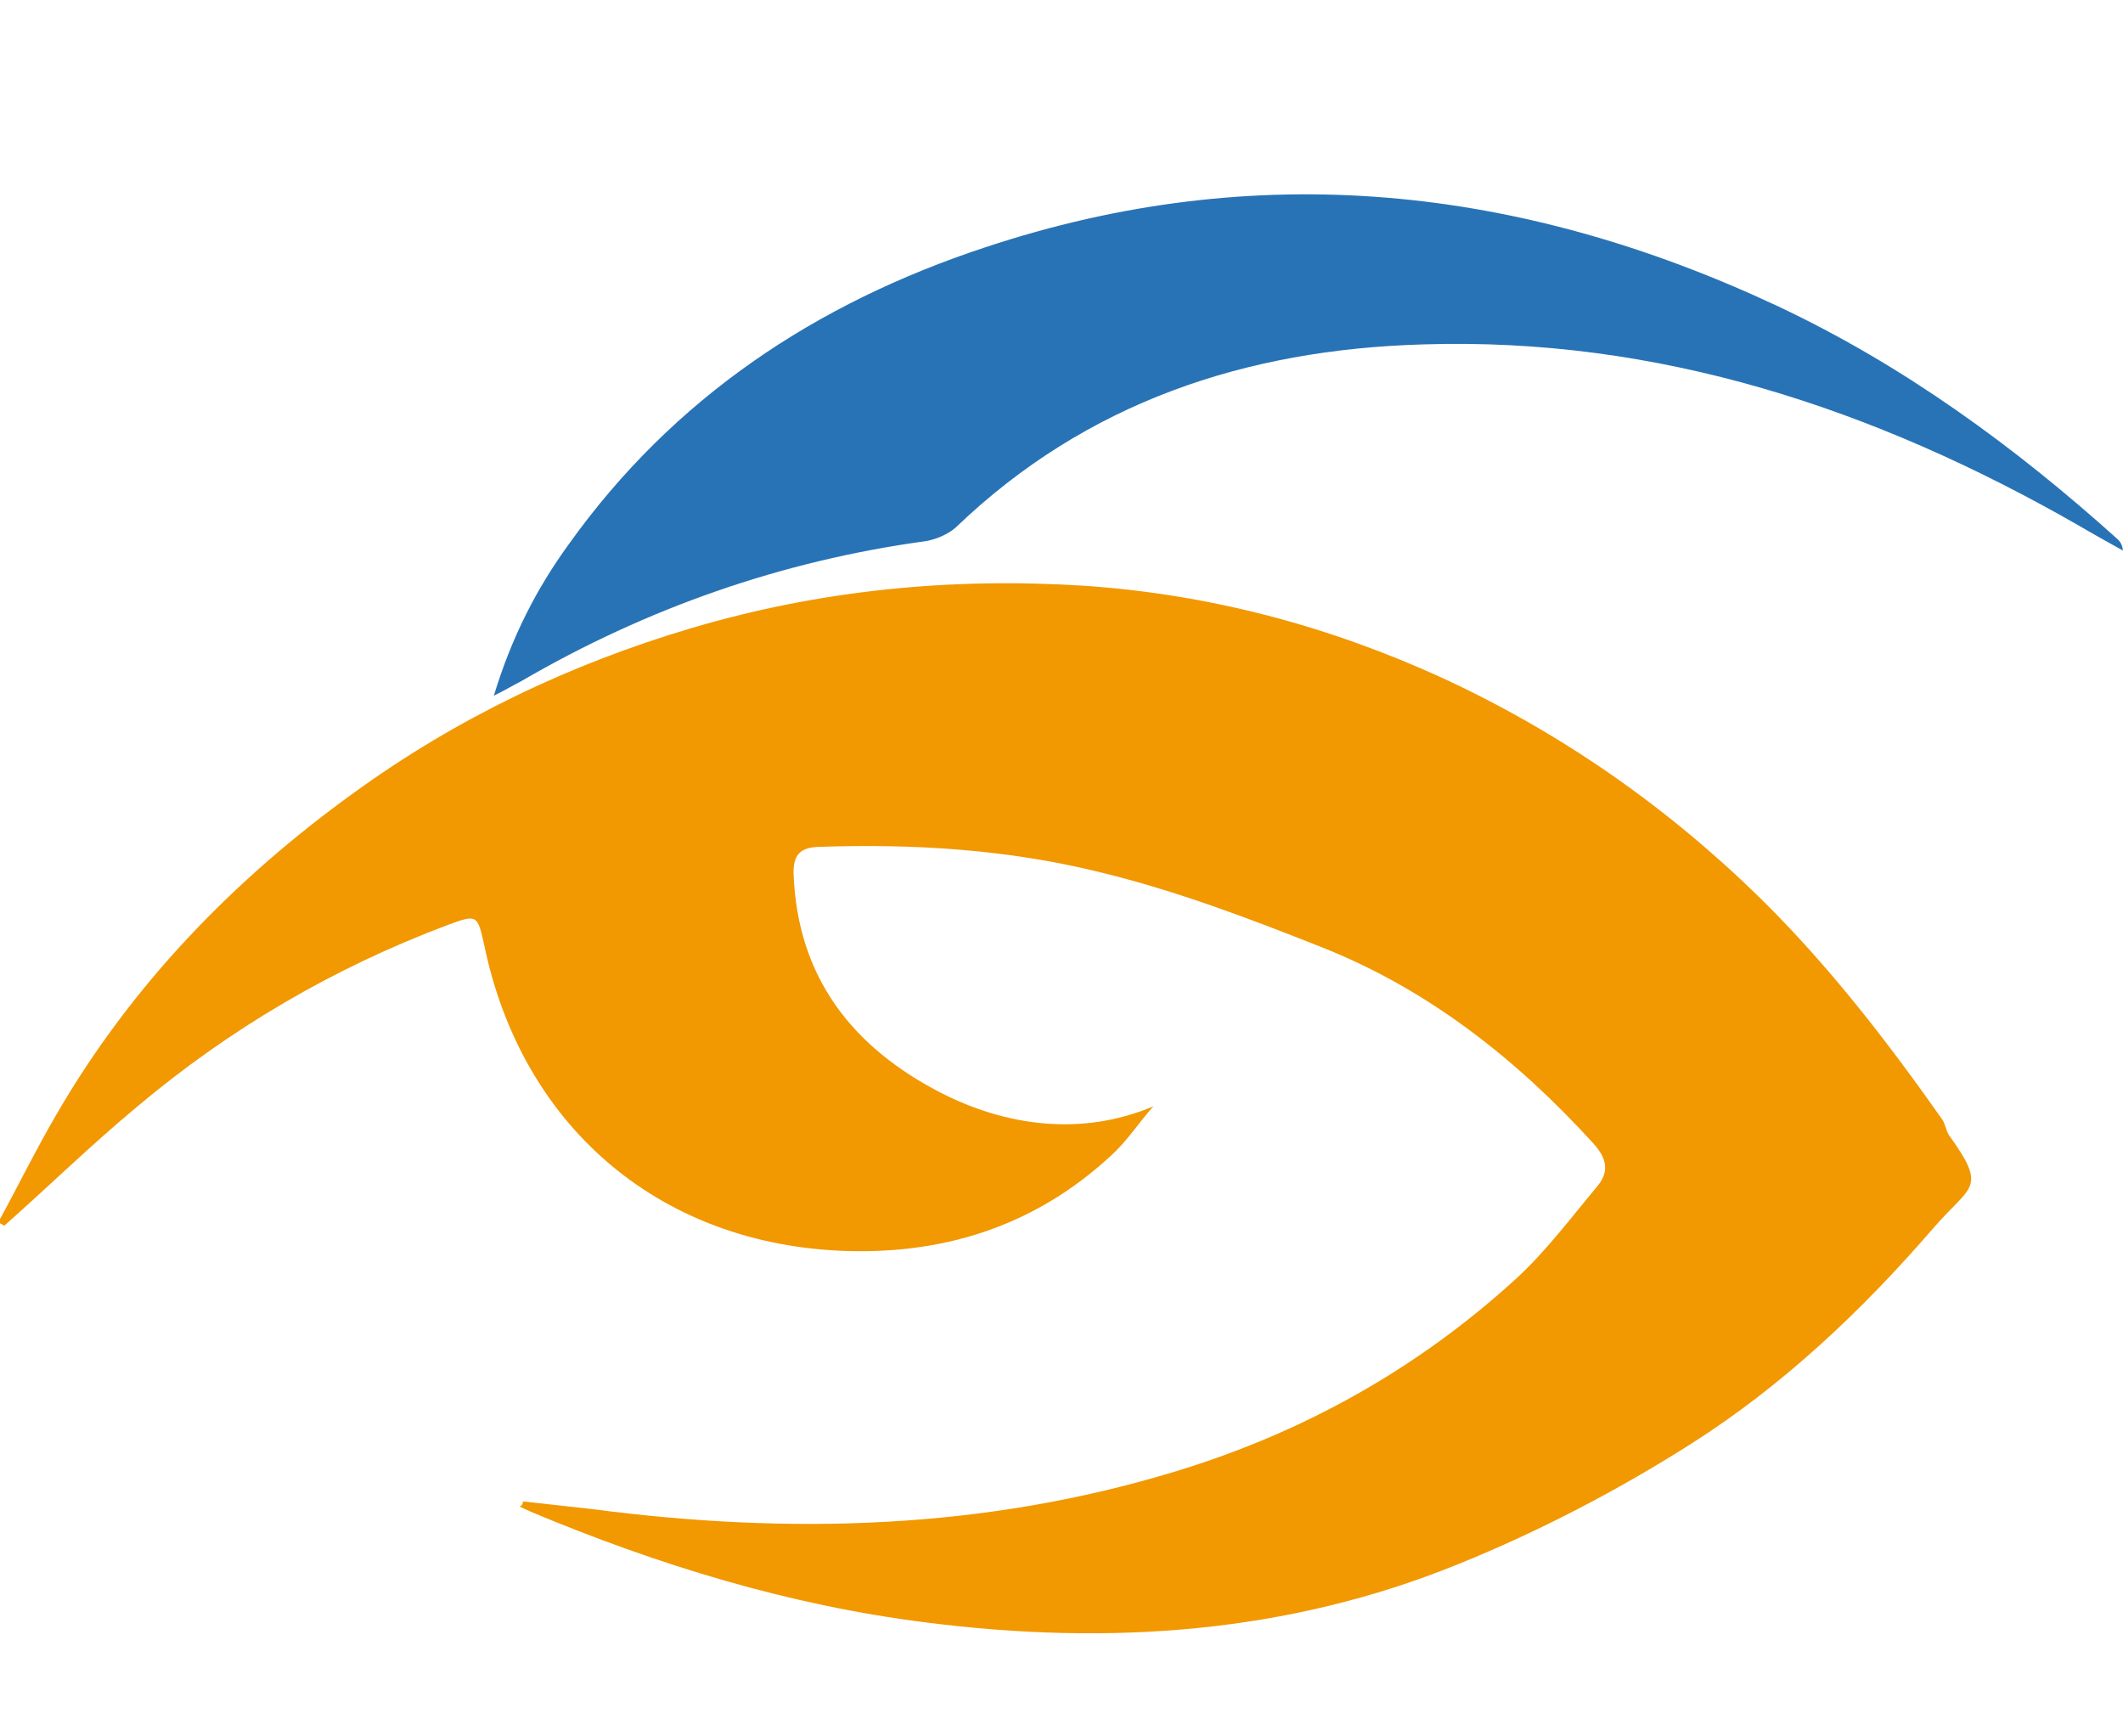
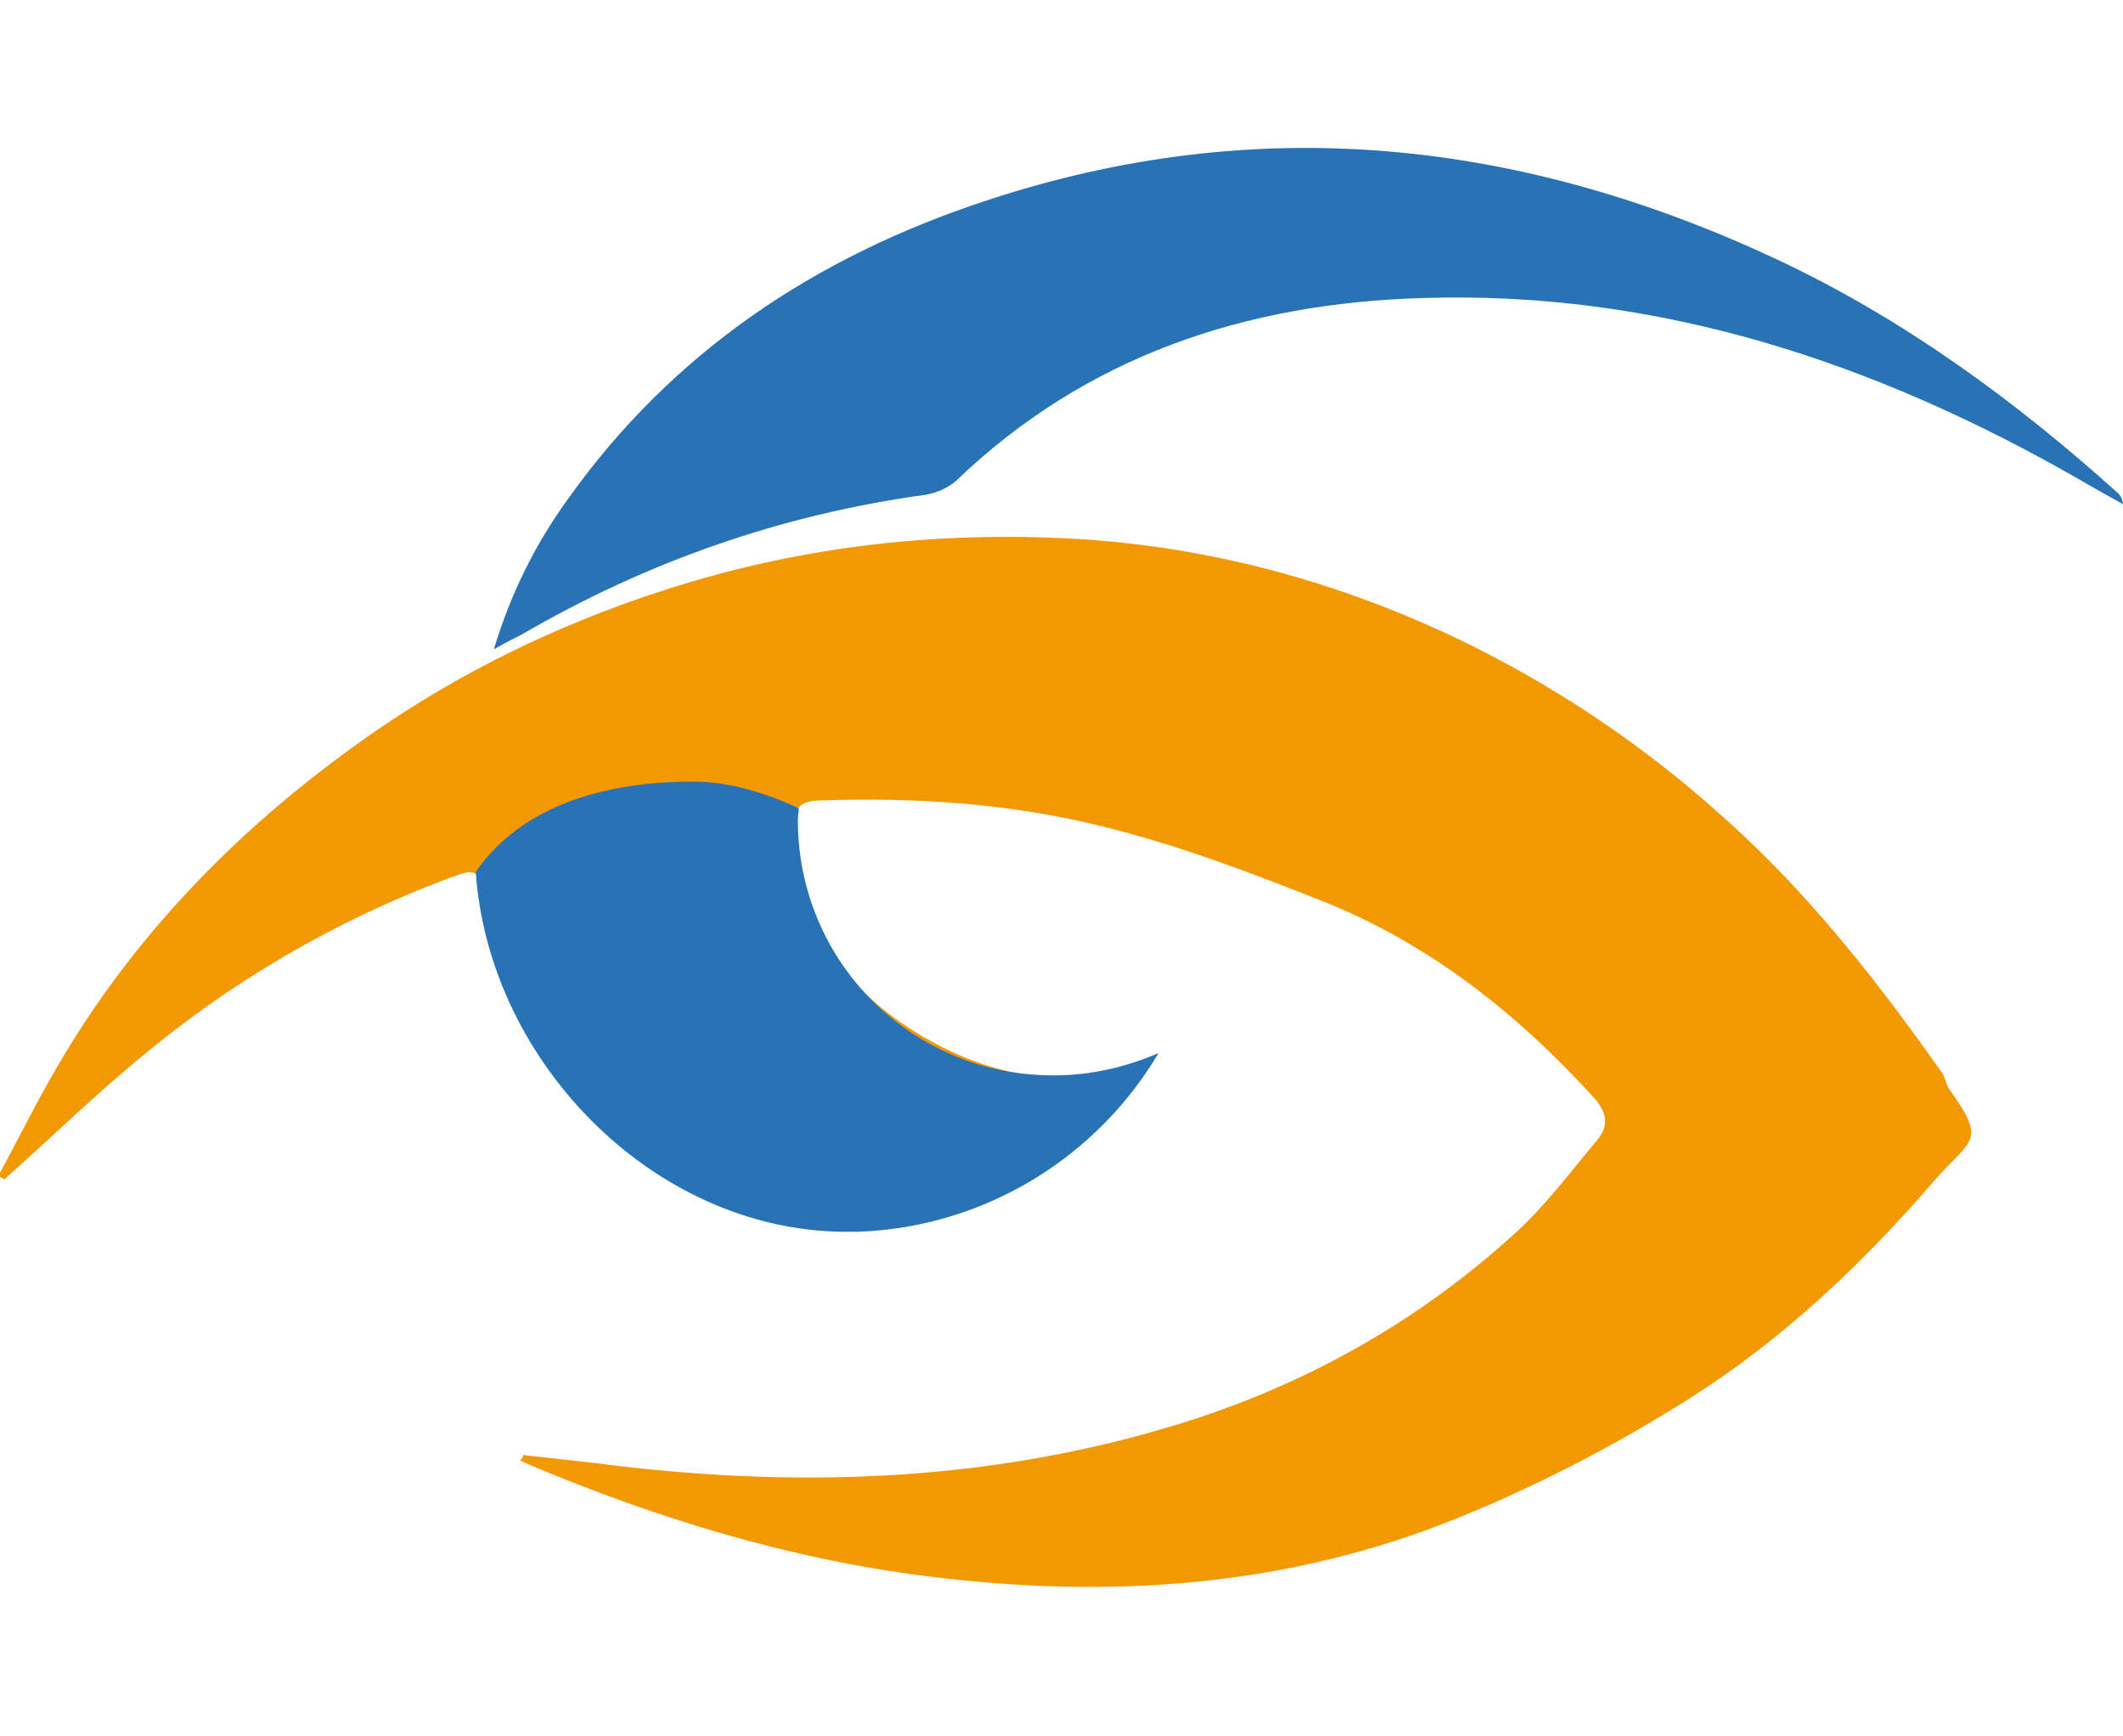
<svg xmlns="http://www.w3.org/2000/svg" version="1.1" id="Camada_1" x="0px" y="0px" viewBox="0 0 247.2 202.1" style="enable-background:new 0 0 247.2 202.1;" xml:space="preserve">
  <style type="text/css">
	.st0{fill:#F29800;}
	.st1{fill:#2873B6;}
</style>
  <g>
-     <path class="st0" d="M60.9,174.8c2.7,0.3,5.4,0.6,8.1,0.9c22.9,3,45.6,2.4,67.9-4.4c14.8-4.5,28.1-11.9,39.6-22.4   c3.5-3.2,6.4-7.1,9.5-10.8c1.4-1.7,1.1-3.2-0.4-4.9c-9-9.9-19.4-18.1-31.9-23c-8.3-3.3-16.8-6.5-25.4-8.6   c-10.8-2.7-21.9-3.4-33.1-3c-2.1,0.1-2.8,1-2.8,3c0.4,12.2,6.9,20.4,17.3,25.7c7.3,3.7,16.1,5.1,24.6,1.5c-1.7,1.9-3.1,4.1-5,5.8   c-9,8.3-19.8,11.6-31.8,11c-21.2-1.1-36.8-14.8-41.1-35.5c-0.8-3.6-0.8-3.7-4.3-2.4c-13.3,5-25.4,12.1-36.2,21.2   c-5.3,4.4-10.2,9.2-15.4,13.8c-0.2-0.1-0.5-0.3-0.7-0.4c2.3-4.2,4.4-8.5,6.8-12.6c8.7-15,20.6-27.3,34.6-37.4   c12-8.7,25.2-15,39.4-19.2c14.9-4.4,30.2-5.9,45.7-4.9c14.6,1,28.5,4.7,41.8,10.8c13.8,6.4,26.1,15,37,25.7   c7.9,7.8,14.7,16.6,21.1,25.7c0.3,0.5,0.4,1.2,0.7,1.7c4.6,6.4,2.6,5.8-1.8,10.9c-8.3,9.6-17.5,18.3-28.2,25.1   c-8.5,5.4-17.7,10.2-27.1,14c-19.9,8.1-40.7,9.5-61.9,6.8c-16-2-31.3-6.7-46.1-12.9c-0.4-0.2-0.9-0.4-1.3-0.6   C60.8,175.3,60.9,175,60.9,174.8z" />
-     <path class="st1" d="M57.5,81c2.1-6.9,5-12.5,8.7-17.6C78.4,46.3,95,35.3,114.7,28.8c31.6-10.5,62.3-7.2,92.2,6.8   c14.7,6.9,27.7,16.4,39.7,27.2c0.3,0.3,0.5,0.6,0.6,1.3c-1.8-1-3.6-2-5.3-3c-23.6-13.5-48.8-21.9-76.3-21   c-20.5,0.6-39.1,6.7-54.3,21.3c-0.9,0.8-2.3,1.4-3.5,1.6C91,65.3,75.3,70.8,60.7,79.3C59.9,79.7,59.1,80.2,57.5,81z" />
+     <g>
+       <path class="st0" d="M60.9,169.4c2.7,0.3,5.4,0.6,8.1,0.9c22.9,3,45.6,2.4,67.9-4.4c14.8-4.5,28.1-11.9,39.6-22.4    c3.5-3.2,6.4-7.1,9.5-10.8c1.4-1.7,1.1-3.2-0.4-4.9c-9-9.9-19.4-18.1-31.9-23c-8.3-3.3-16.8-6.5-25.4-8.6    c-10.8-2.7-21.9-3.4-33.1-3c-2.1,0.1-2.8,1-2.8,3c0.4,12.2,6.9,20.4,17.3,25.7c7.3,3.7,16.1,5.1,24.6,1.5c-1.7,1.9-3.1,4.1-5,5.8    c-9,8.3-19.8,11.6-31.8,11c-21.2-1.1-36.8-14.8-41.1-35.5c-0.8-3.6-0.8-3.7-4.3-2.4c-13.3,5-25.4,12.1-36.2,21.2    c-5.3,4.4-10.2,9.2-15.4,13.8c-0.2-0.1-0.5-0.3-0.7-0.4c2.3-4.2,4.4-8.5,6.8-12.6c8.7-15,20.6-27.3,34.6-37.4    c12-8.7,25.2-15,39.4-19.2c14.9-4.4,30.2-5.9,45.7-4.9c14.6,1,28.5,4.7,41.8,10.8c13.8,6.4,26.1,15,37,25.7    c7.9,7.8,14.7,16.6,21.1,25.7c0.3,0.5,0.4,1.2,0.7,1.7c4.6,6.4,2.6,5.8-1.8,10.9c-8.3,9.6-17.5,18.3-28.2,25.1    c-8.5,5.4-17.7,10.2-27.1,14c-19.9,8.1-40.7,9.5-61.9,6.8c-16-2-31.3-6.7-46.1-12.9c-0.4-0.2-0.9-0.4-1.3-0.6    C60.8,169.9,60.9,169.6,60.9,169.4z" />
+       <path class="st1" d="M57.5,75.6c2.1-6.9,5-12.5,8.7-17.6C78.4,40.9,95,29.9,114.7,23.4c31.6-10.5,62.3-7.2,92.2,6.8    c14.7,6.9,27.7,16.4,39.7,27.2c0.3,0.3,0.5,0.6,0.6,1.3c-1.8-1-3.6-2-5.3-3c-23.6-13.5-48.8-21.9-76.3-21    c-20.5,0.6-39.1,6.7-54.3,21.3c-0.9,0.8-2.3,1.4-3.5,1.6C91,59.9,75.3,65.4,60.7,73.9C59.9,74.3,59.1,74.7,57.5,75.6z" />
+     </g>
+     <g>
+       <path class="st1" d="M134.9,122.6c-7.1,12-20,20.2-34.8,20.8c-0.2,0-0.5,0-0.7,0c-22.7,0.5-42.5-19.5-44-41.9    c5.4-7.8,15.2-10.5,25.3-10.5c4.4,0,8.6,1.4,12.3,3.1c0,0.6-0.1,0.8-0.1,1.4c0,12.1,7.2,22.5,17.5,27.1c3.7,1.7,7.9,2.6,12.3,2.6    C127.1,125.2,131.2,124.2,134.9,122.6z" />
+     </g>
  </g>
</svg>
